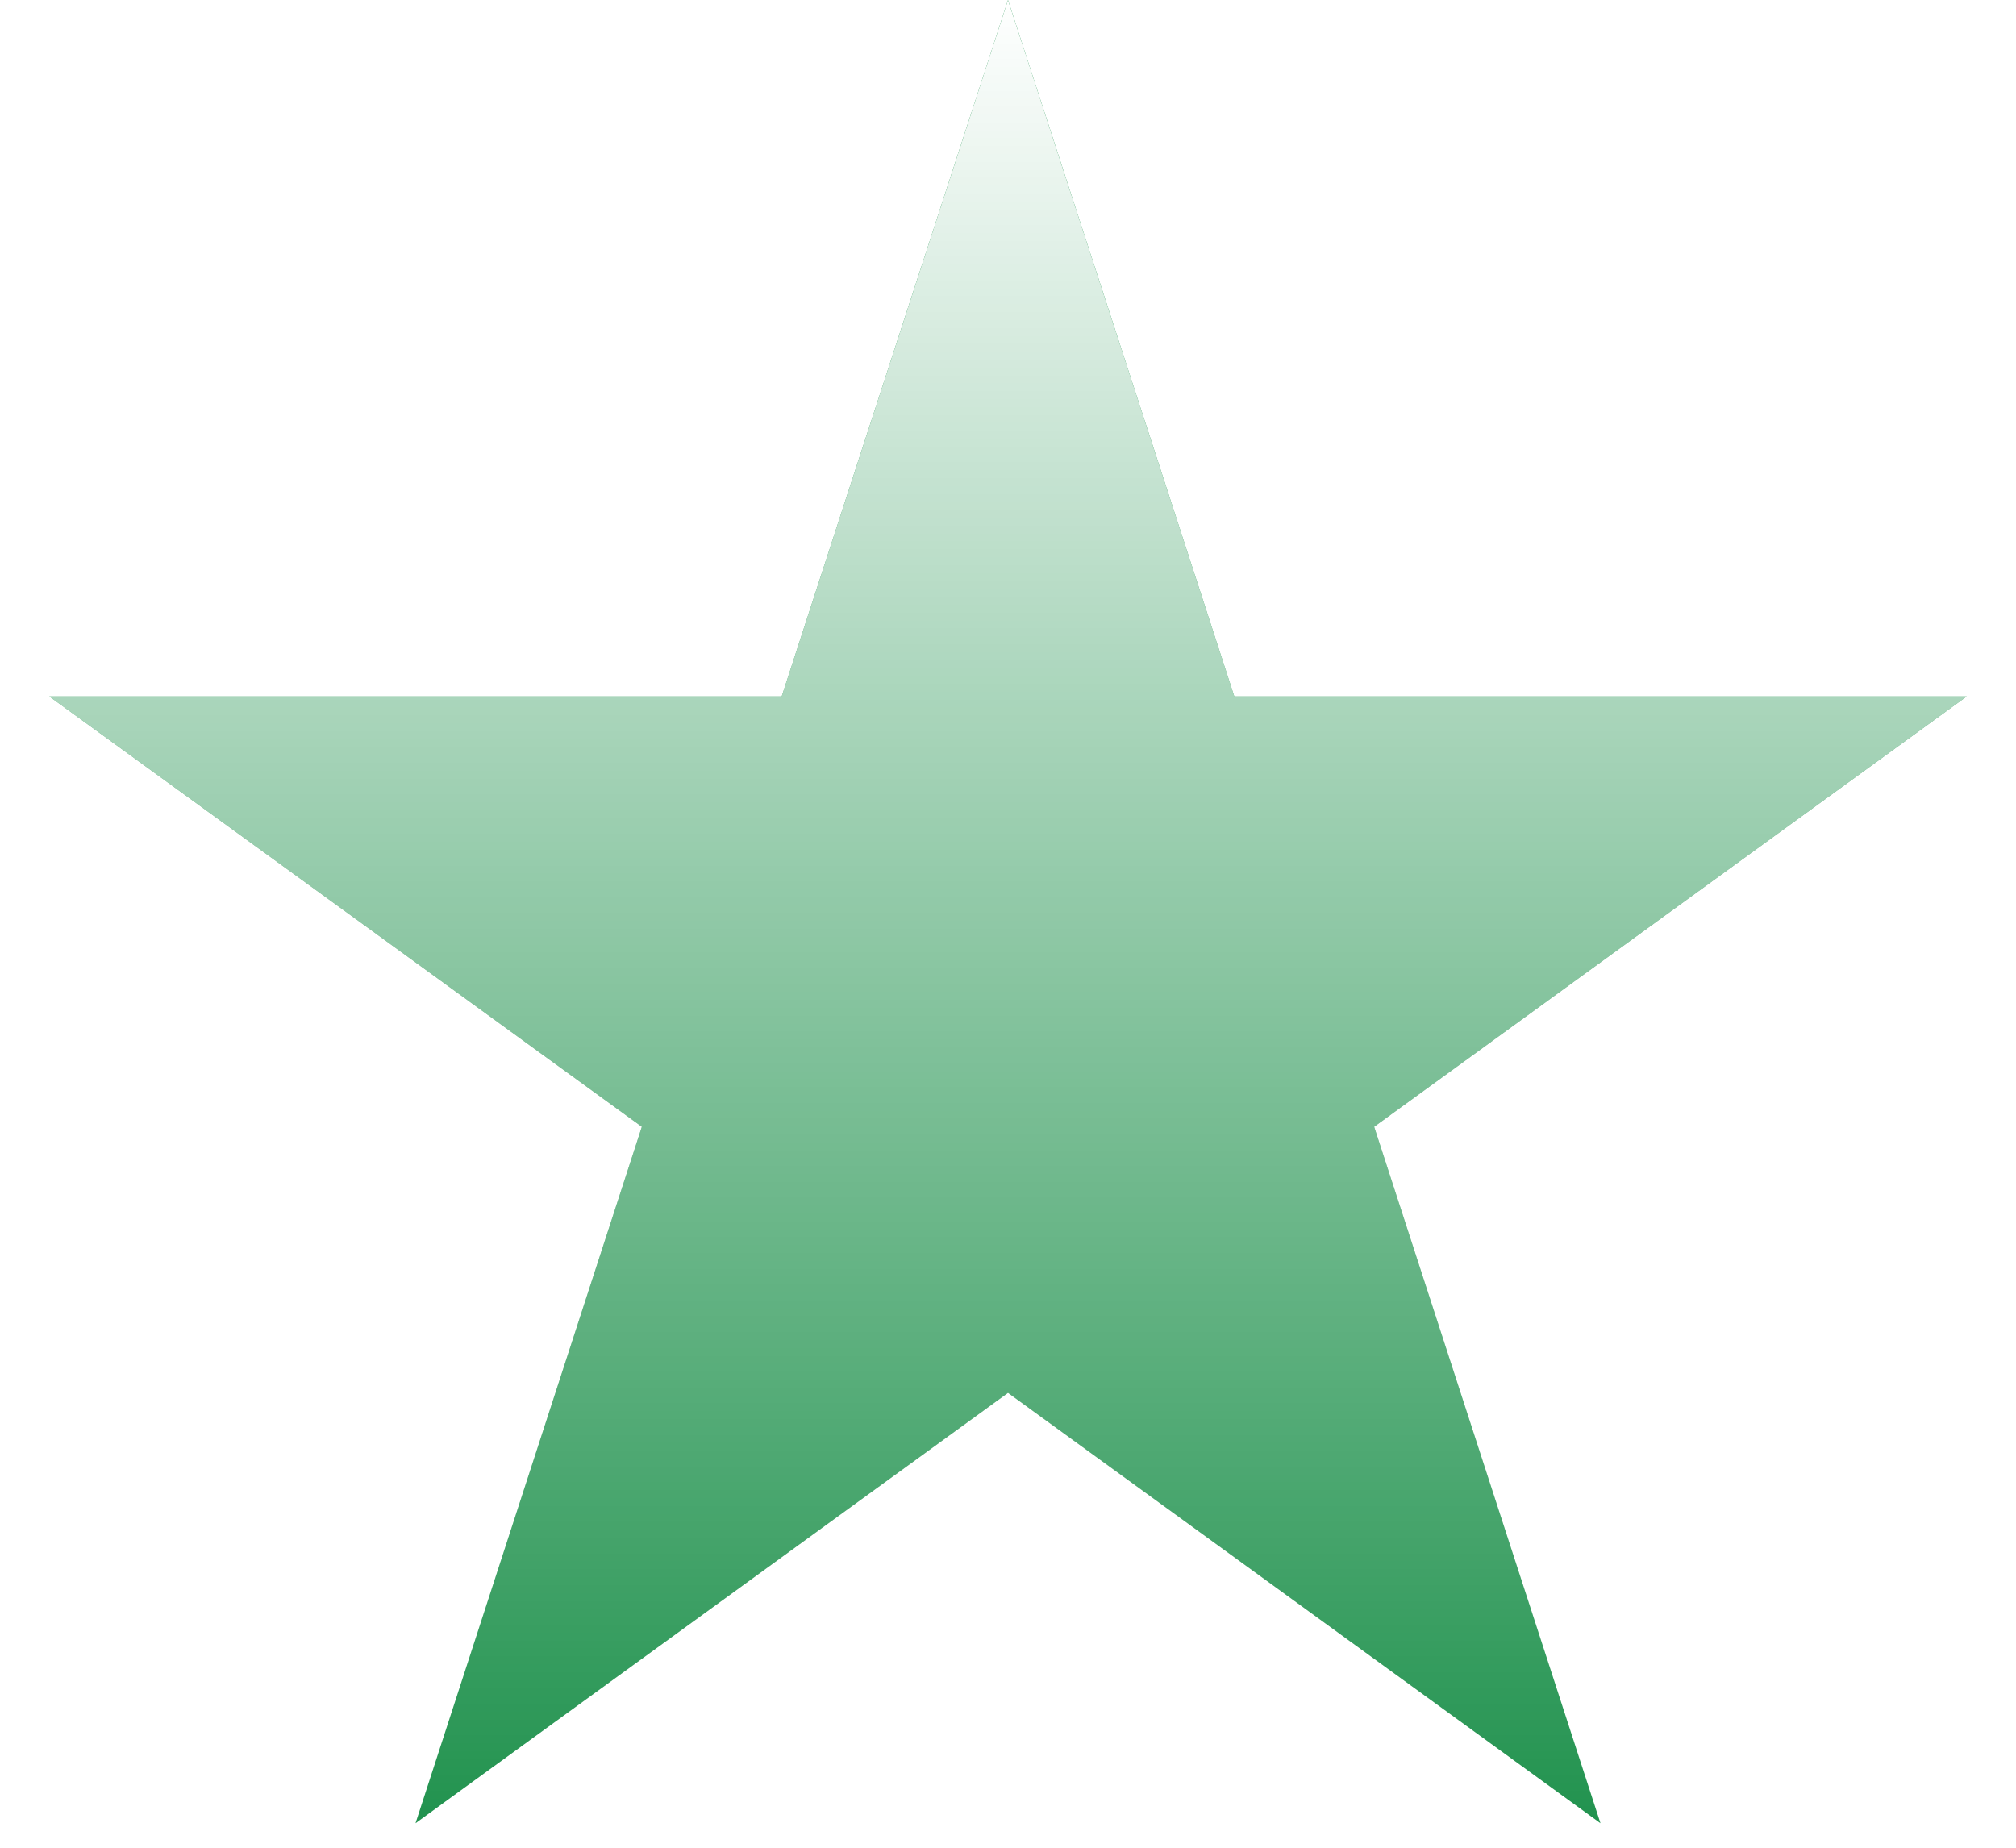
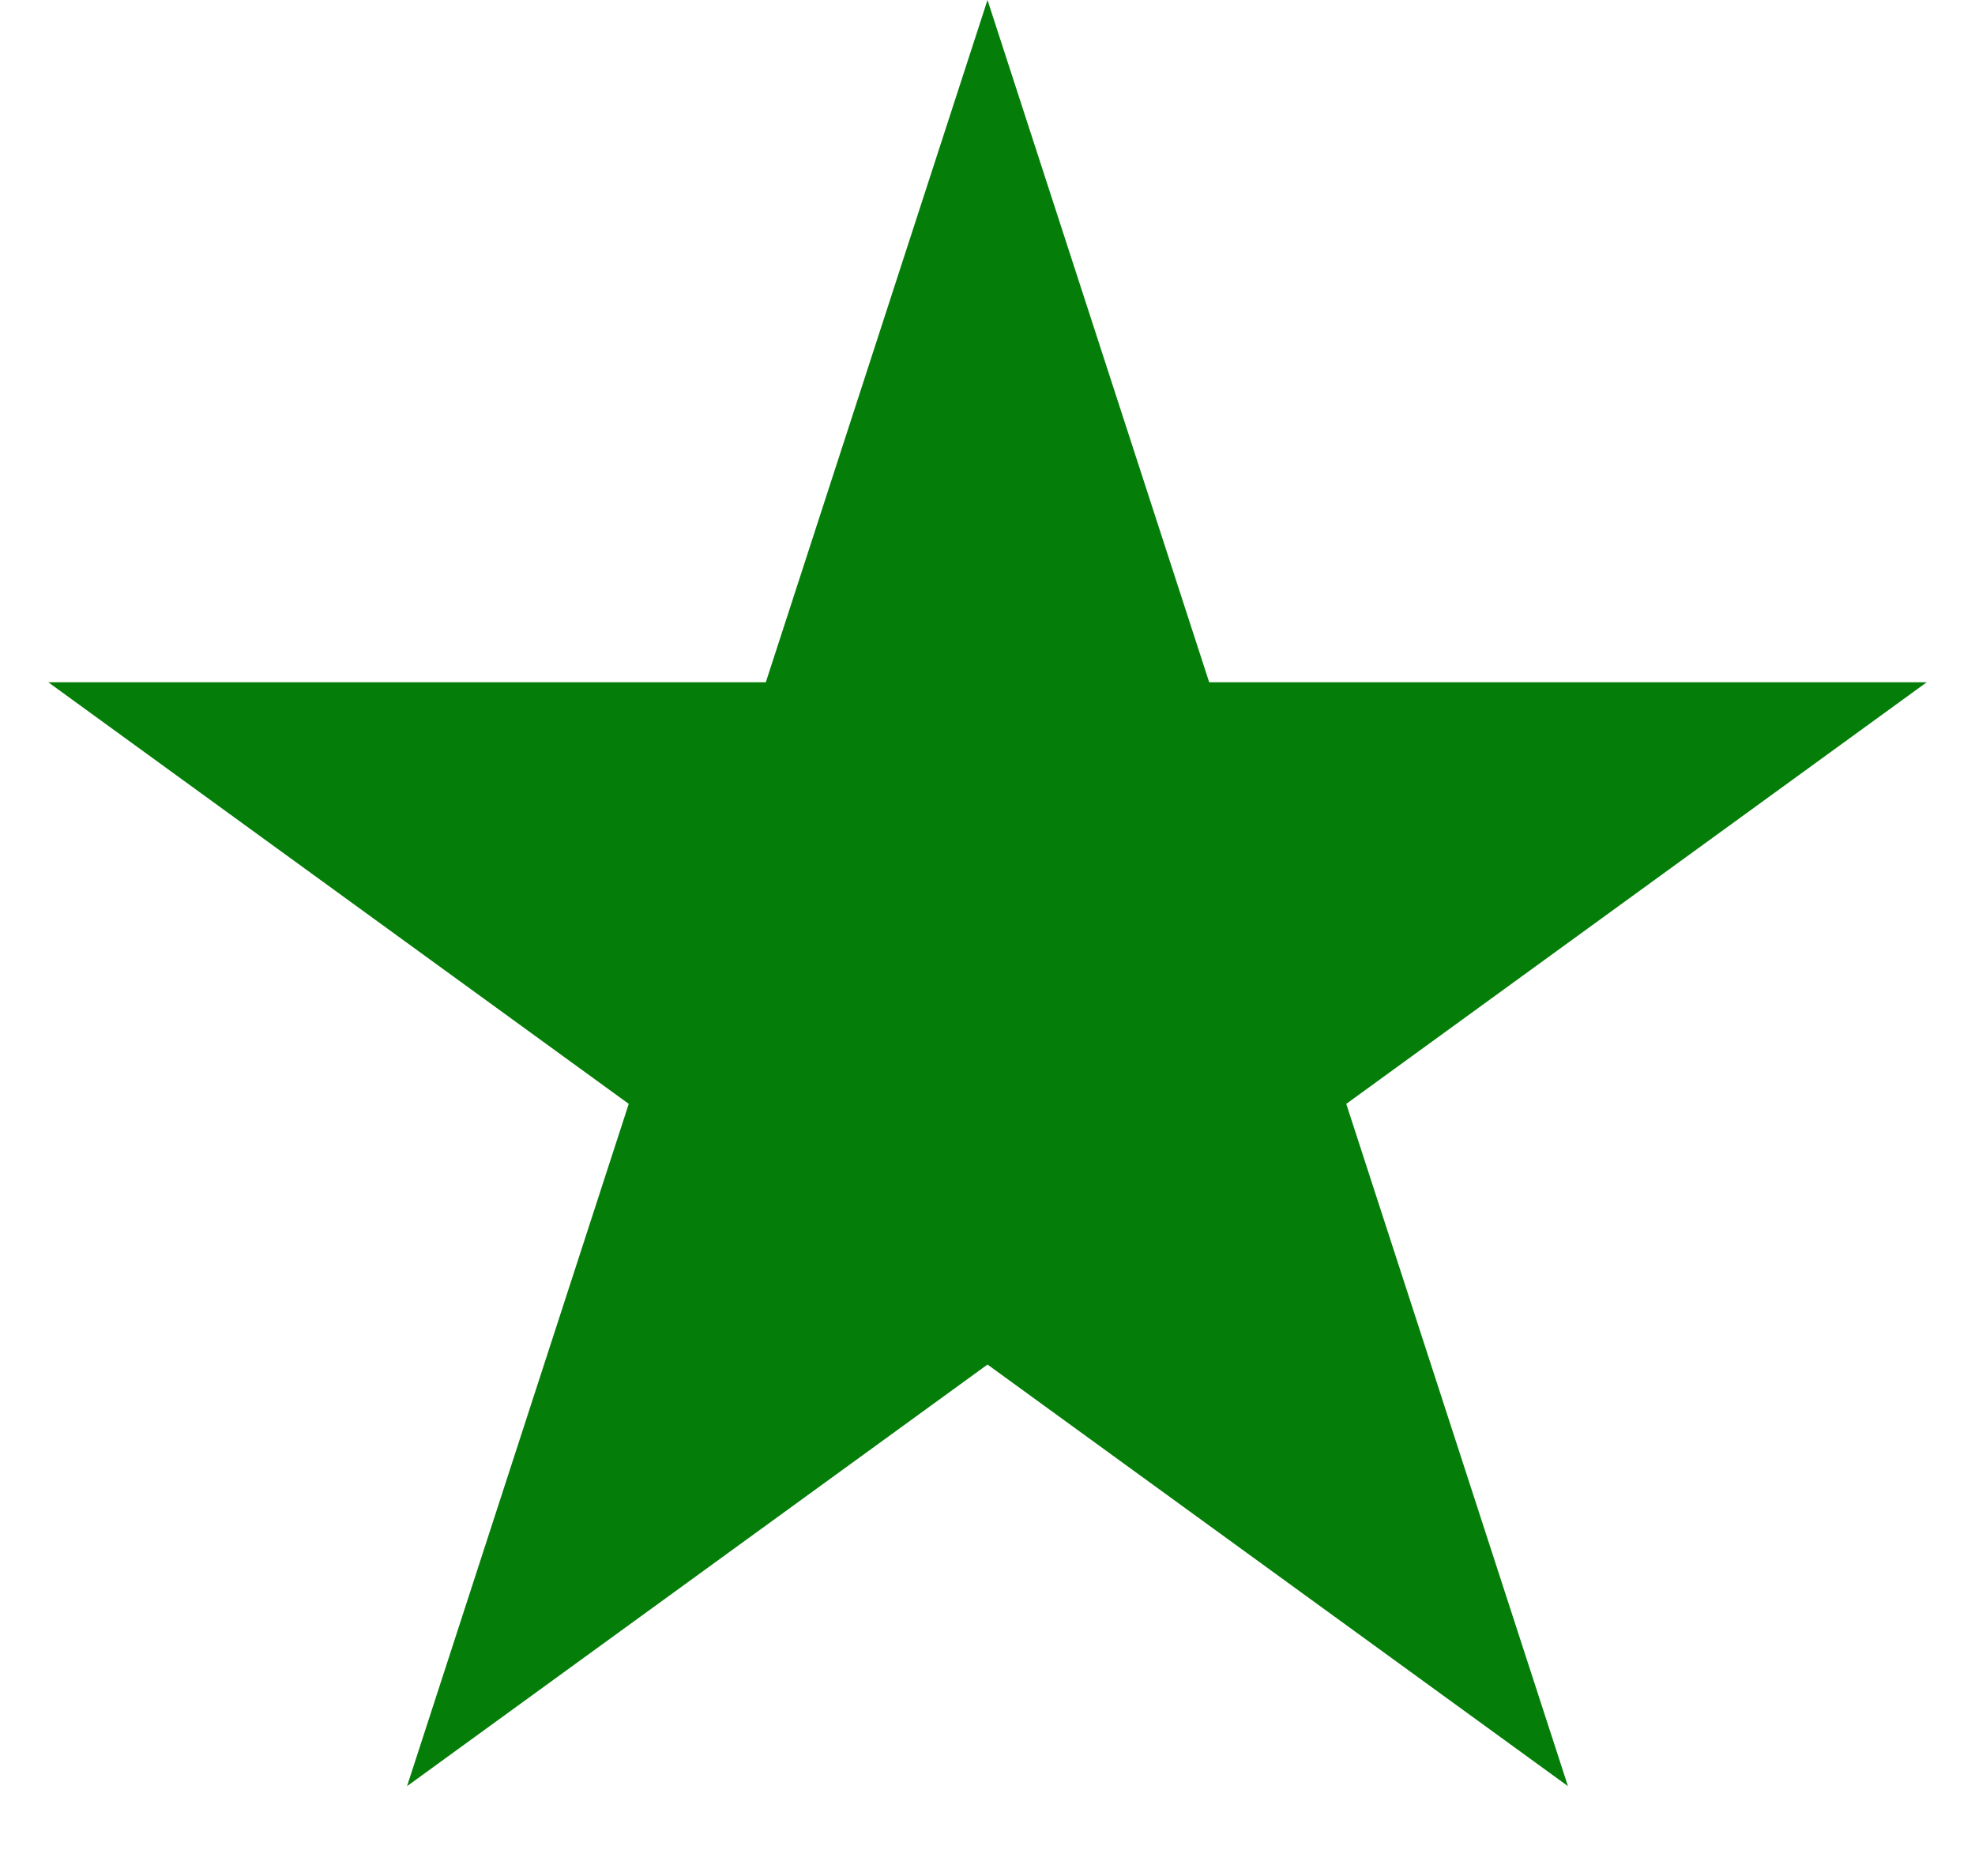
- <svg xmlns="http://www.w3.org/2000/svg" width="24" height="22" viewBox="0 0 24 22" fill="none">
-   <path d="M12 0L14.694 8.292H23.413L16.359 13.416L19.053 21.708L12 16.584L4.947 21.708L7.641 13.416L0.587 8.292H9.306L12 0Z" fill="#0A873C" />
-   <path d="M12 0L14.694 8.292H23.413L16.359 13.416L19.053 21.708L12 16.584L4.947 21.708L7.641 13.416L0.587 8.292H9.306L12 0Z" fill="url(#paint0_linear)" />
-   <defs>
-     <linearGradient id="paint0_linear" x1="12" y1="0" x2="12" y2="24" gradientUnits="userSpaceOnUse">
-       <stop stop-color="white" />
-       <stop offset="1" stop-color="white" stop-opacity="0" />
-     </linearGradient>
-   </defs>
+ <svg xmlns="http://www.w3.org/2000/svg" width="20" height="19" viewBox="0 0 20 19" fill="none">
+   <path d="M10 0L12.245 6.91H19.511L13.633 11.18L15.878 18.09L10 13.82L4.122 18.09L6.367 11.18L0.489 6.91H7.755L10 0Z" fill="#047E09" />
</svg>
